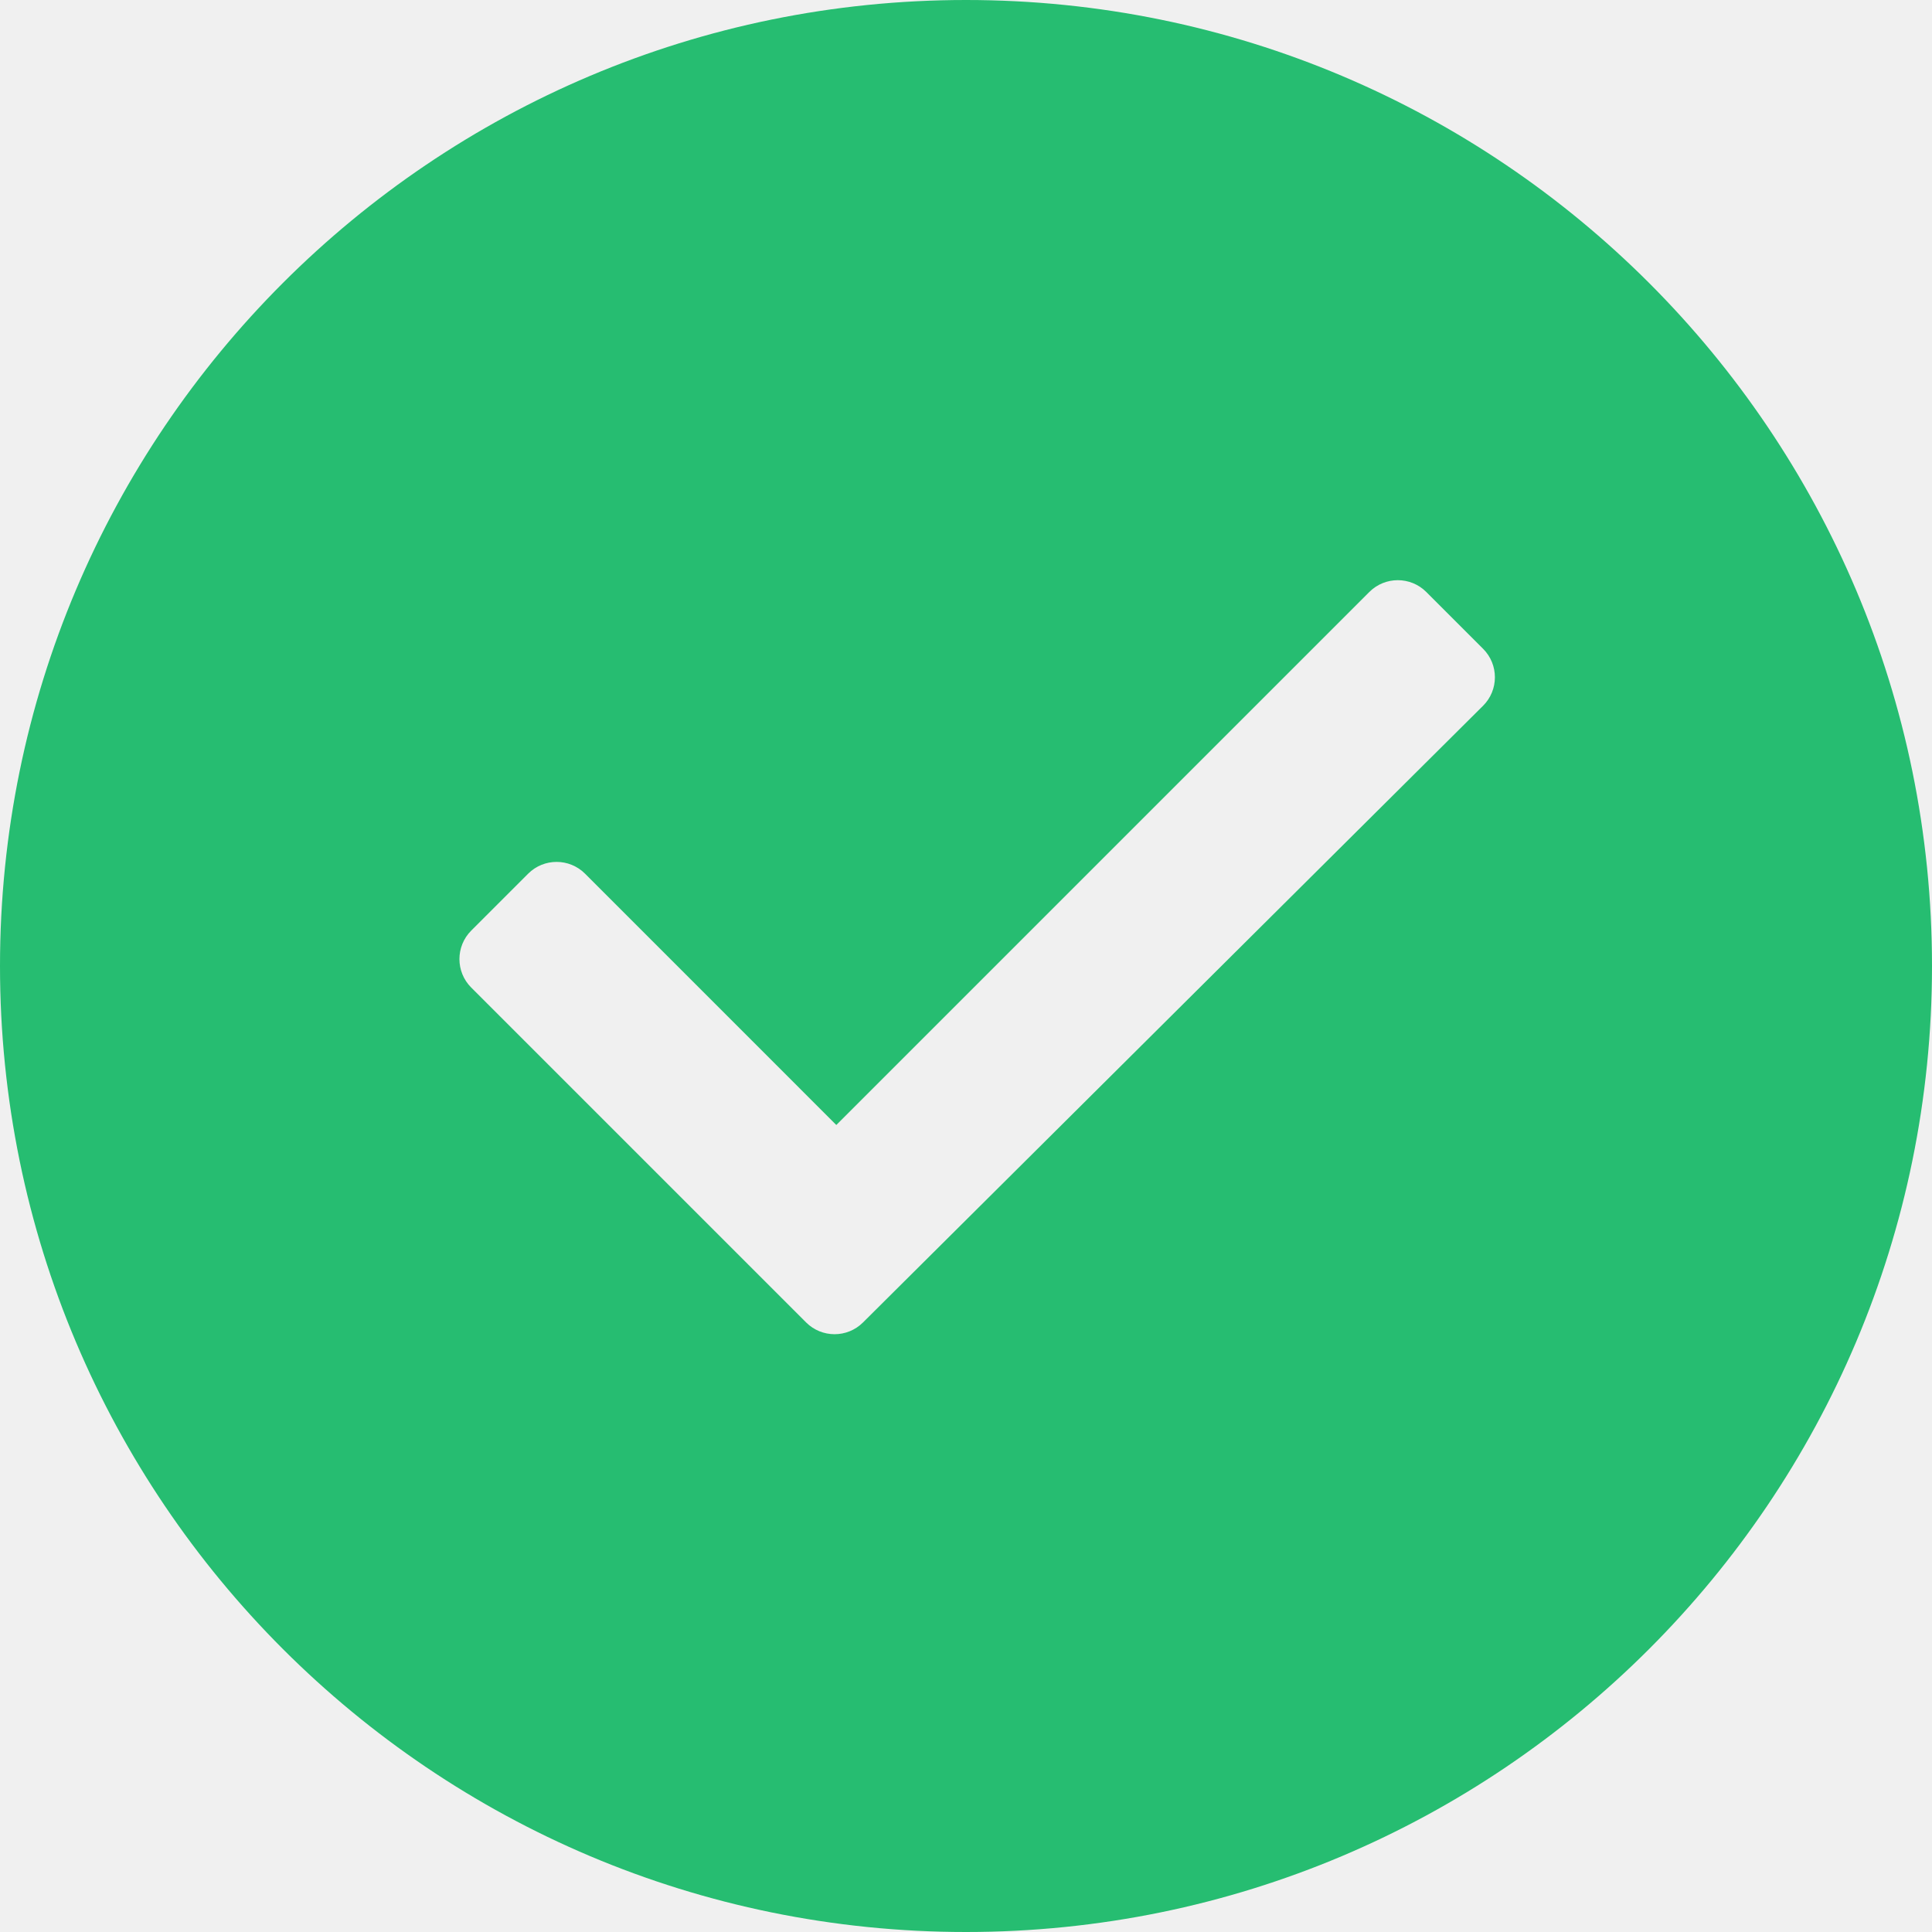
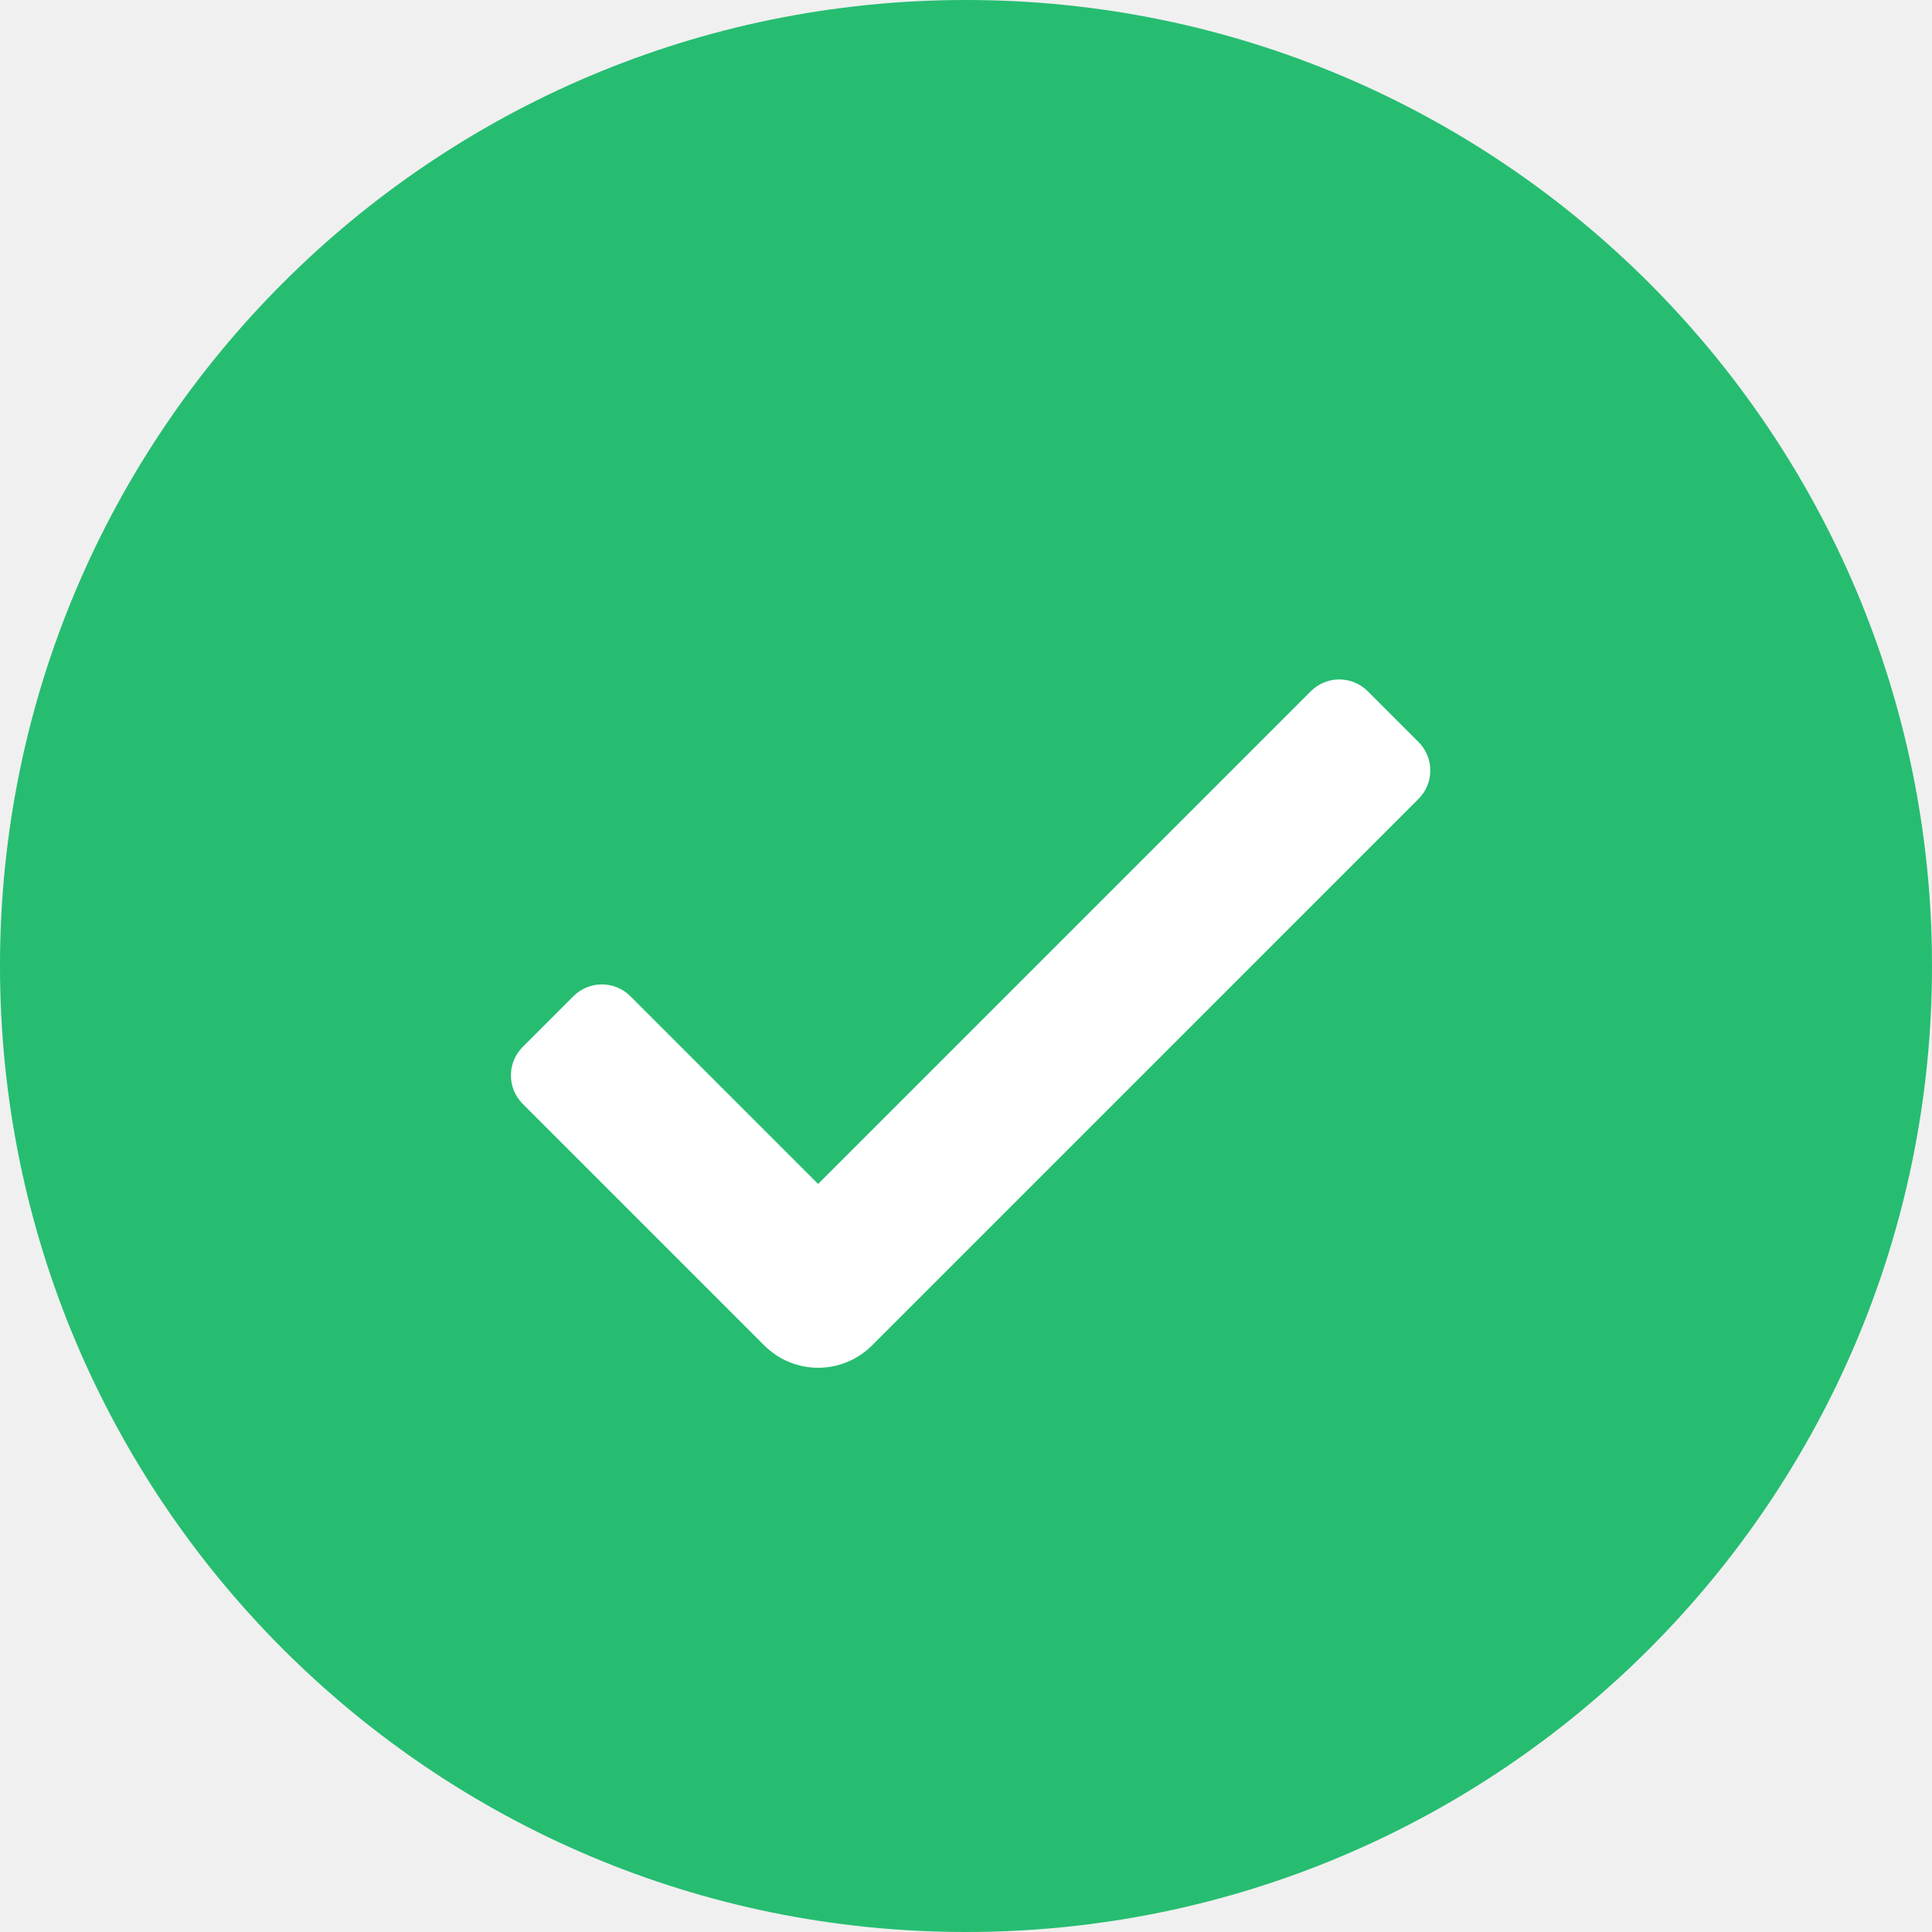
<svg xmlns="http://www.w3.org/2000/svg" width="48" height="48" viewBox="0 0 48 48" fill="none">
-   <path fill-rule="evenodd" clip-rule="evenodd" d="M24 48C37.255 48 48 37.255 48 24C48 10.745 37.255 0 24 0C10.745 0 0 10.745 0 24C0 37.255 10.745 48 24 48ZM36.847 16.119C37.239 16.511 37.238 17.145 36.846 17.535L21.44 32.857C21.049 33.246 20.417 33.245 20.027 32.855L11.707 24.535C11.317 24.145 11.317 23.512 11.707 23.121L13.121 21.707C13.512 21.316 14.145 21.316 14.536 21.707L20.778 27.95L34.021 14.707C34.411 14.317 35.045 14.317 35.435 14.707L36.847 16.119Z" fill="#26BD71" />
+   <path d="M24 48C37.255 48 48 37.255 48 24C48 10.745 37.255 0 24 0C10.745 0 0 10.745 0 24C0 37.255 10.745 48 24 48Z" fill="#26BD71" />
+   <path d="M21.664 33.428L35.242 19.849C35.633 19.459 35.633 18.825 35.242 18.435L33.981 17.174C33.591 16.783 32.958 16.783 32.567 17.174L20.326 29.415L15.661 24.75C15.271 24.36 14.637 24.36 14.247 24.75L12.986 26.011C12.596 26.401 12.596 27.035 12.986 27.425L18.989 33.428C19.727 34.166 20.925 34.166 21.664 33.428Z" fill="white" />
</svg>
